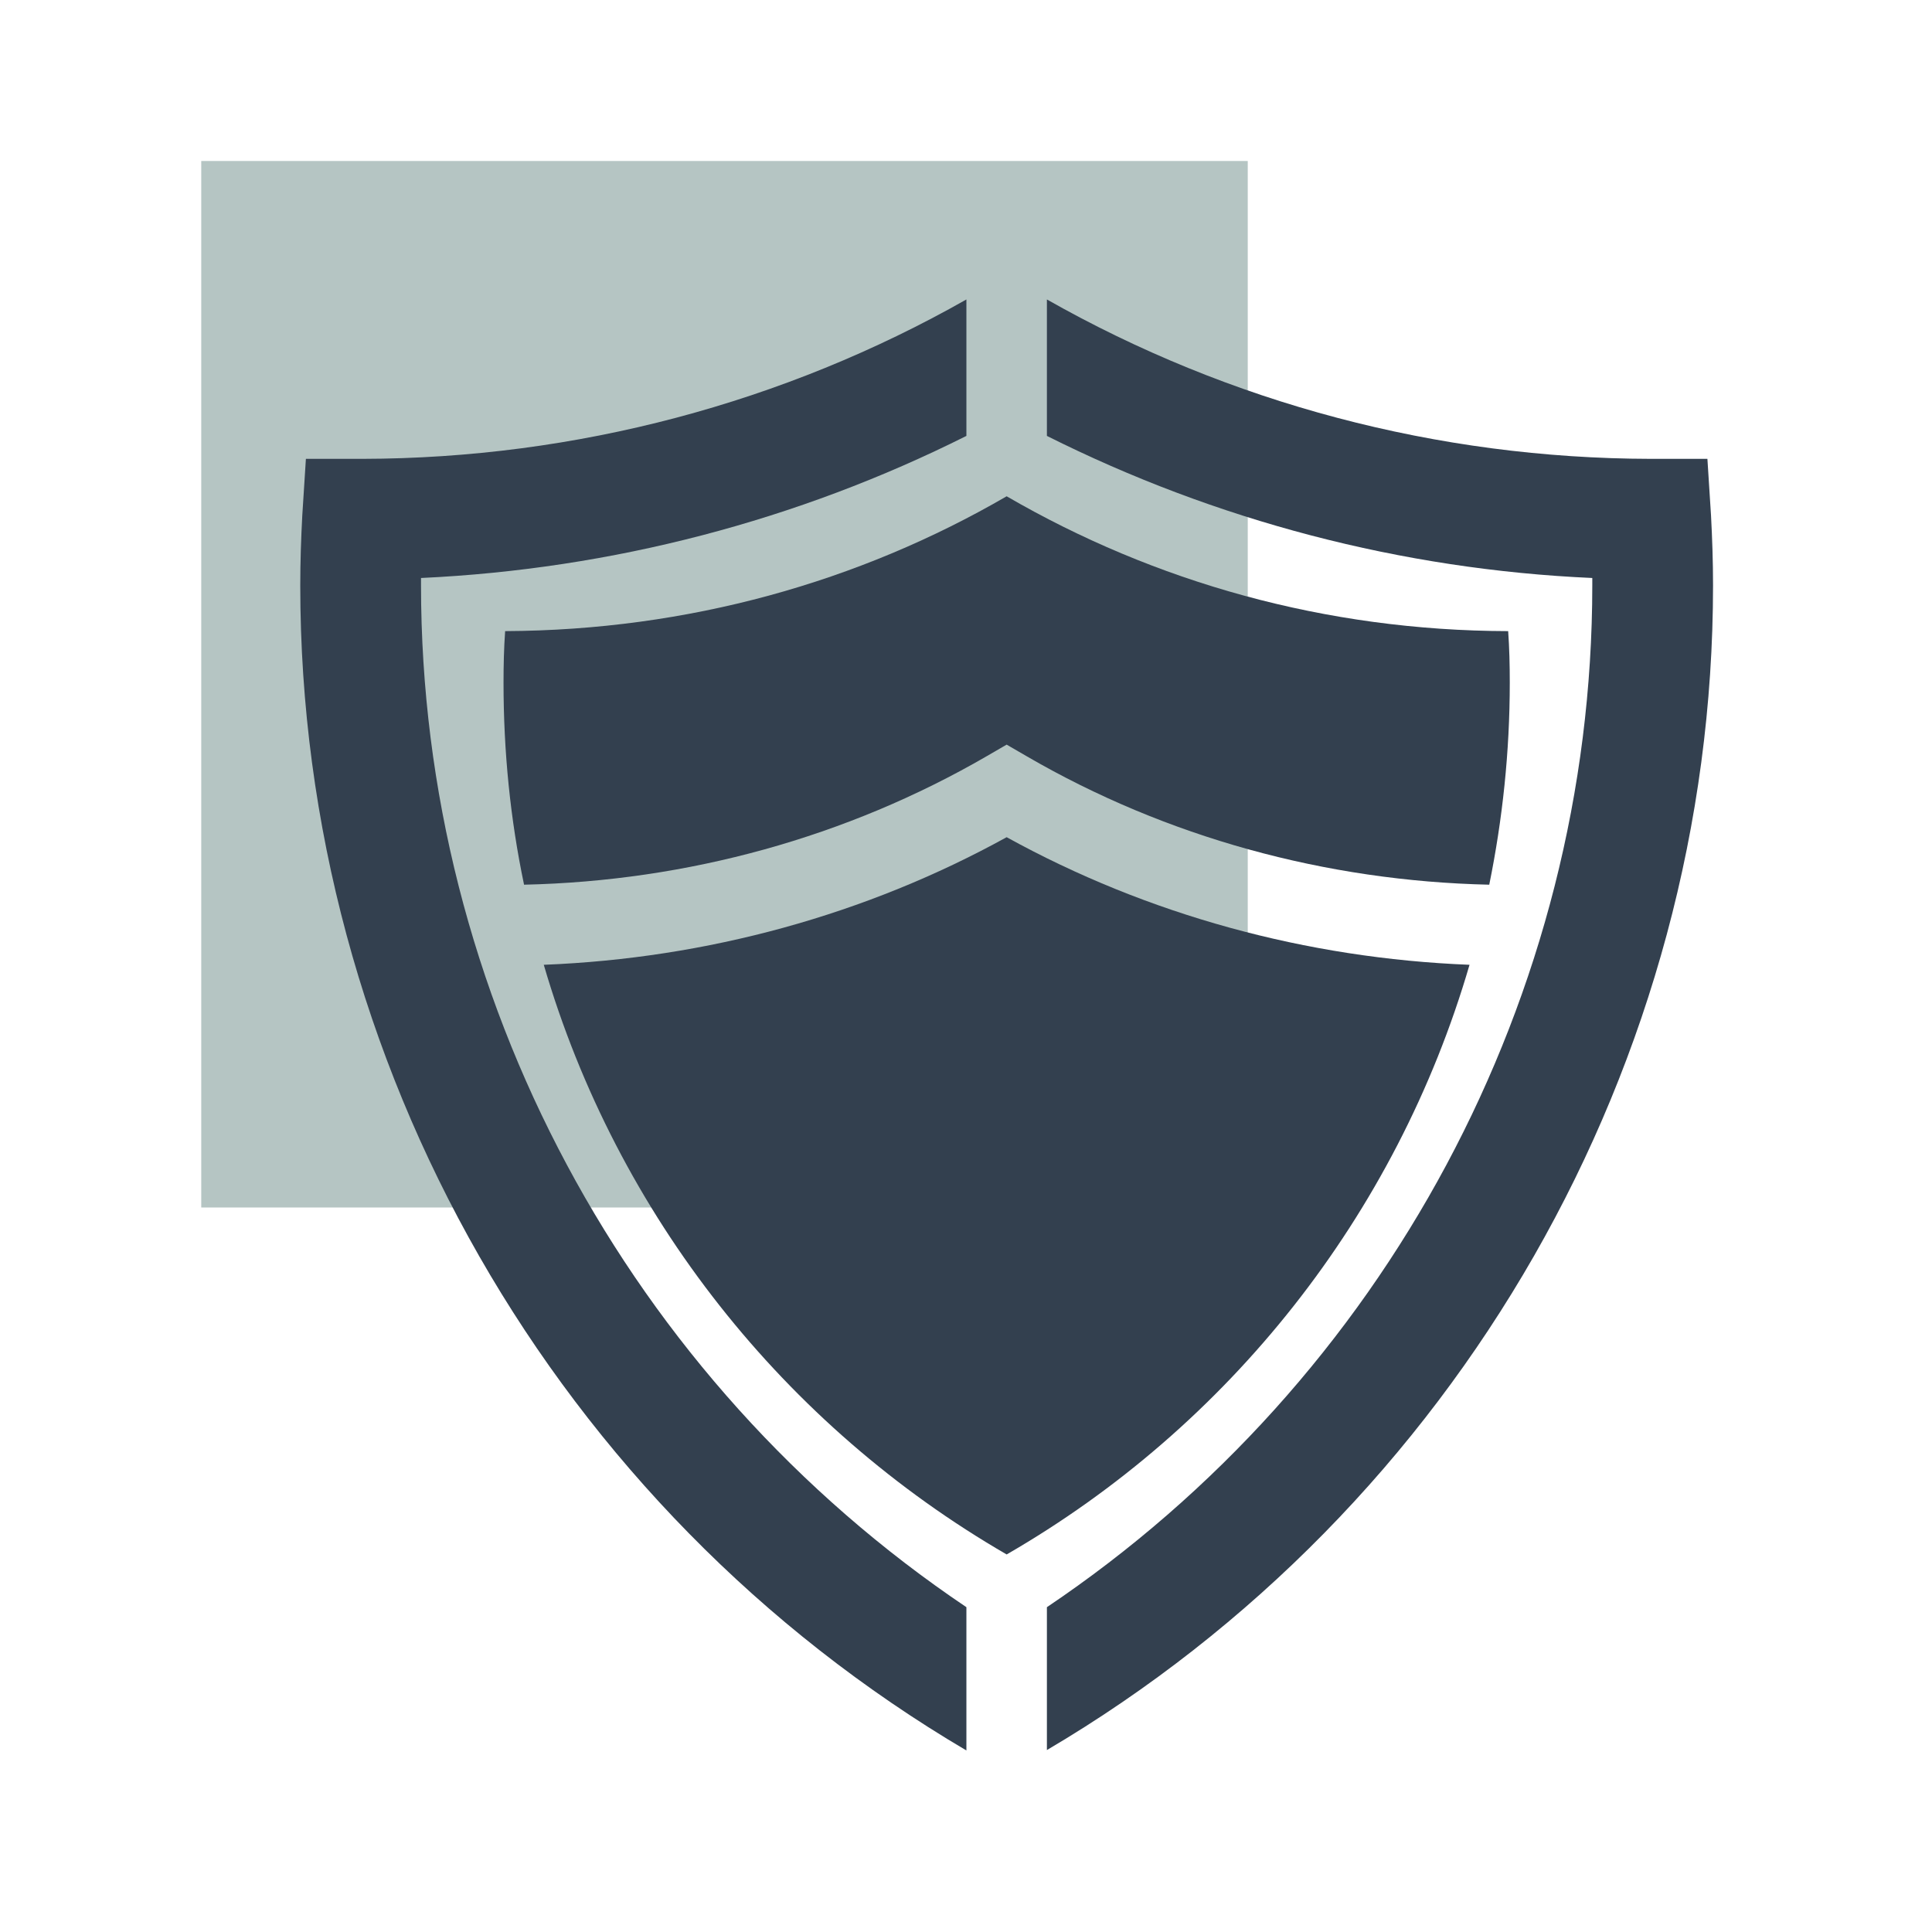
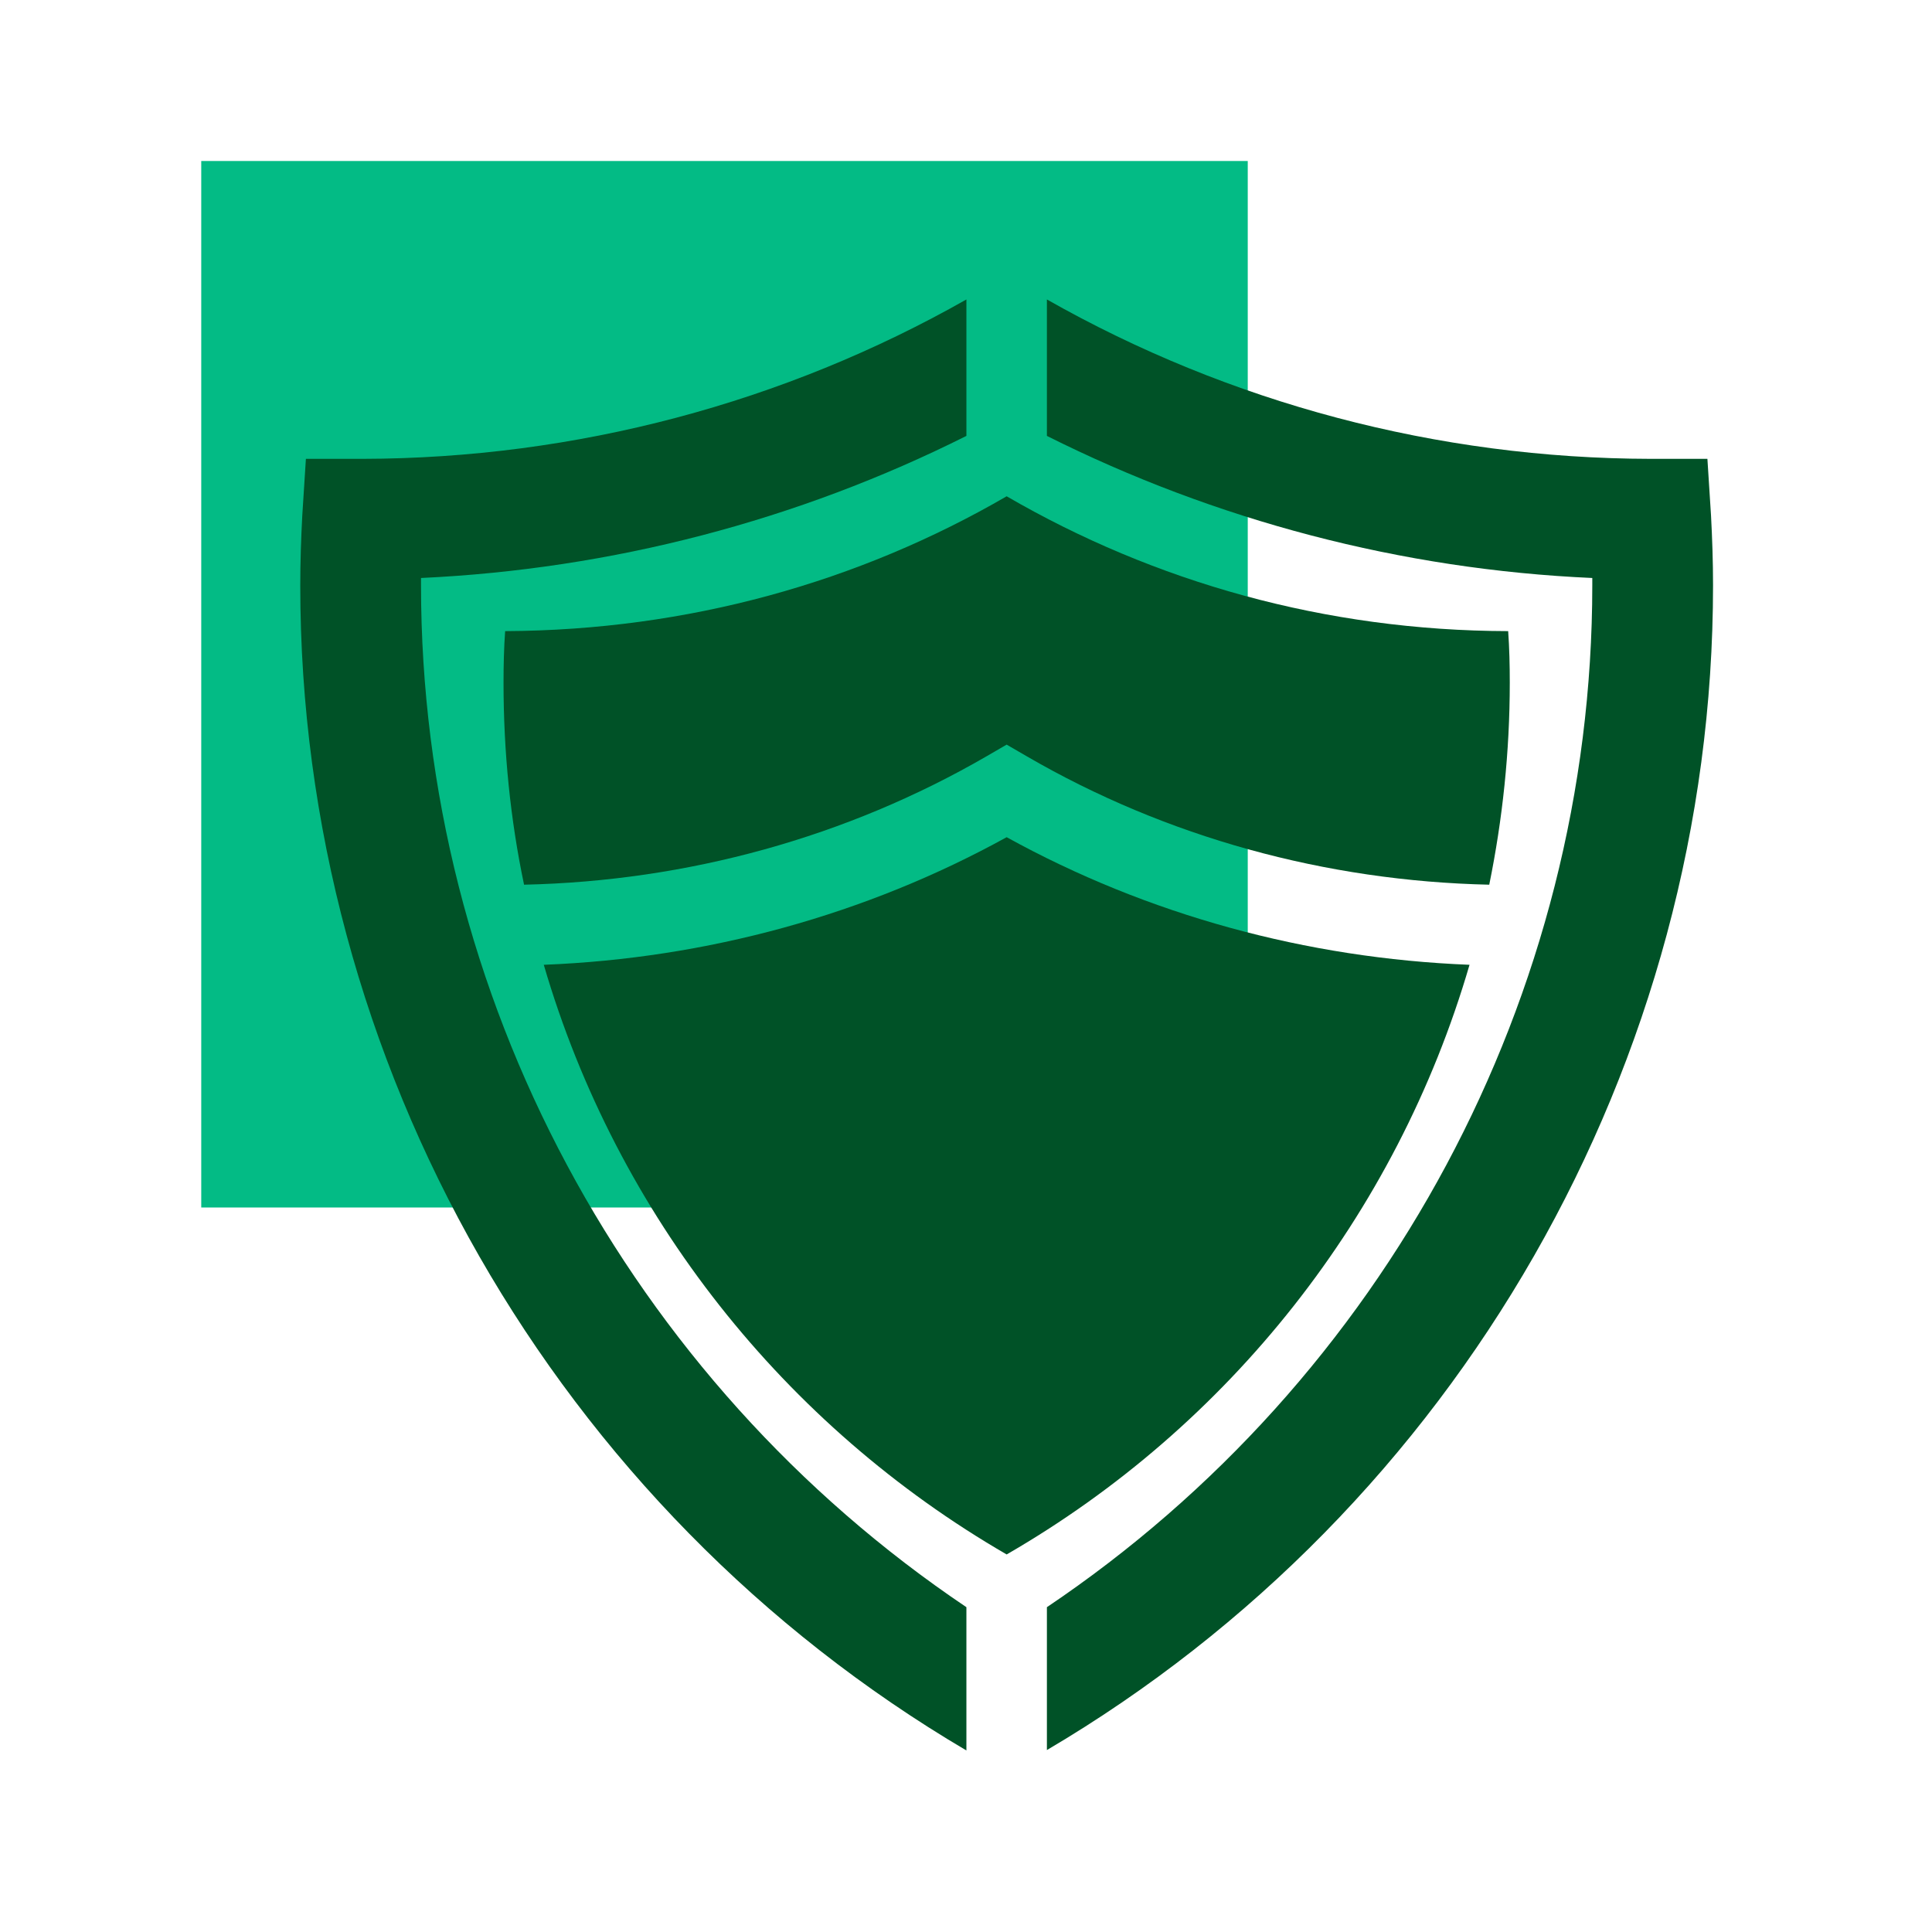
<svg xmlns="http://www.w3.org/2000/svg" width="48" height="48" viewBox="0 0 48 48" fill="none">
-   <path d="M31 4H5V30H31V4Z" fill="#B5C5C3" />
-   <path d="M24.01 39.93C15.61 34.28 10.46 24.74 10.46 14.54C10.46 14.48 10.46 14.42 10.46 14.36C15.2 14.14 19.82 12.93 24.01 10.83V7.44C19.48 10.01 14.3 11.39 9.01 11.4H7.6L7.51 12.81C7.48 13.38 7.46 13.96 7.46 14.55C7.46 26.41 13.8 37.47 24.01 43.49V39.93Z" fill="#33404F" />
-   <path d="M42.51 12.81L42.42 11.4H41.01C35.71 11.39 30.54 10.01 26.01 7.44V10.83C30.2 12.93 34.82 14.15 39.56 14.36C39.56 14.42 39.56 14.48 39.56 14.54C39.56 24.74 34.41 34.28 26.01 39.93V43.48C36.22 37.46 42.56 26.4 42.56 14.54C42.56 13.95 42.54 13.38 42.51 12.81Z" fill="#33404F" />
-   <path d="M24.51 18.79L25.01 18.5L25.51 18.79C28.97 20.8 32.94 21.89 37 21.98C37.33 20.36 37.51 18.68 37.51 16.96C37.51 16.52 37.5 16.1 37.47 15.68C32.93 15.67 28.68 14.46 25.01 12.33C21.34 14.46 17.09 15.66 12.55 15.68C12.52 16.1 12.51 16.53 12.51 16.96C12.51 18.68 12.68 20.36 13.02 21.98C17.08 21.89 21.04 20.8 24.51 18.79Z" fill="#33404F" />
-   <path d="M25.01 20.8C21.51 22.73 17.56 23.81 13.51 23.97C15.33 30.2 19.5 35.43 25.01 38.62C30.52 35.44 34.69 30.21 36.51 23.97C32.46 23.81 28.51 22.73 25.01 20.8Z" fill="#33404F" />
+   <path d="M31 4H5V30H31V4Z" fill="#03bb85" />
+   <path d="M24.01 39.93C15.61 34.28 10.46 24.74 10.46 14.54C10.46 14.48 10.46 14.42 10.46 14.36C15.2 14.14 19.82 12.93 24.01 10.83V7.44C19.48 10.01 14.3 11.39 9.01 11.4H7.6L7.51 12.81C7.48 13.38 7.46 13.96 7.46 14.55C7.46 26.41 13.8 37.47 24.01 43.49V39.93Z" fill="#005227" />
+   <path d="M42.51 12.81L42.42 11.4H41.01C35.71 11.39 30.54 10.01 26.01 7.44V10.83C30.2 12.93 34.82 14.15 39.56 14.36C39.56 14.42 39.56 14.48 39.56 14.54C39.56 24.74 34.41 34.28 26.01 39.93V43.48C36.22 37.46 42.56 26.4 42.56 14.54C42.56 13.95 42.54 13.38 42.51 12.81Z" fill="#005227" />
+   <path d="M24.51 18.79L25.01 18.5L25.51 18.79C28.97 20.8 32.94 21.89 37 21.98C37.33 20.36 37.51 18.68 37.51 16.96C37.51 16.52 37.5 16.1 37.47 15.68C32.93 15.67 28.68 14.46 25.01 12.33C21.34 14.46 17.09 15.66 12.55 15.68C12.52 16.1 12.51 16.53 12.51 16.96C12.51 18.68 12.68 20.36 13.02 21.98C17.08 21.89 21.04 20.8 24.51 18.79Z" fill="#005227" />
+   <path d="M25.01 20.8C21.51 22.73 17.56 23.81 13.51 23.97C15.33 30.2 19.5 35.43 25.01 38.62C30.52 35.44 34.69 30.21 36.51 23.97C32.46 23.81 28.51 22.73 25.01 20.8Z" fill="#005227" />
</svg>
